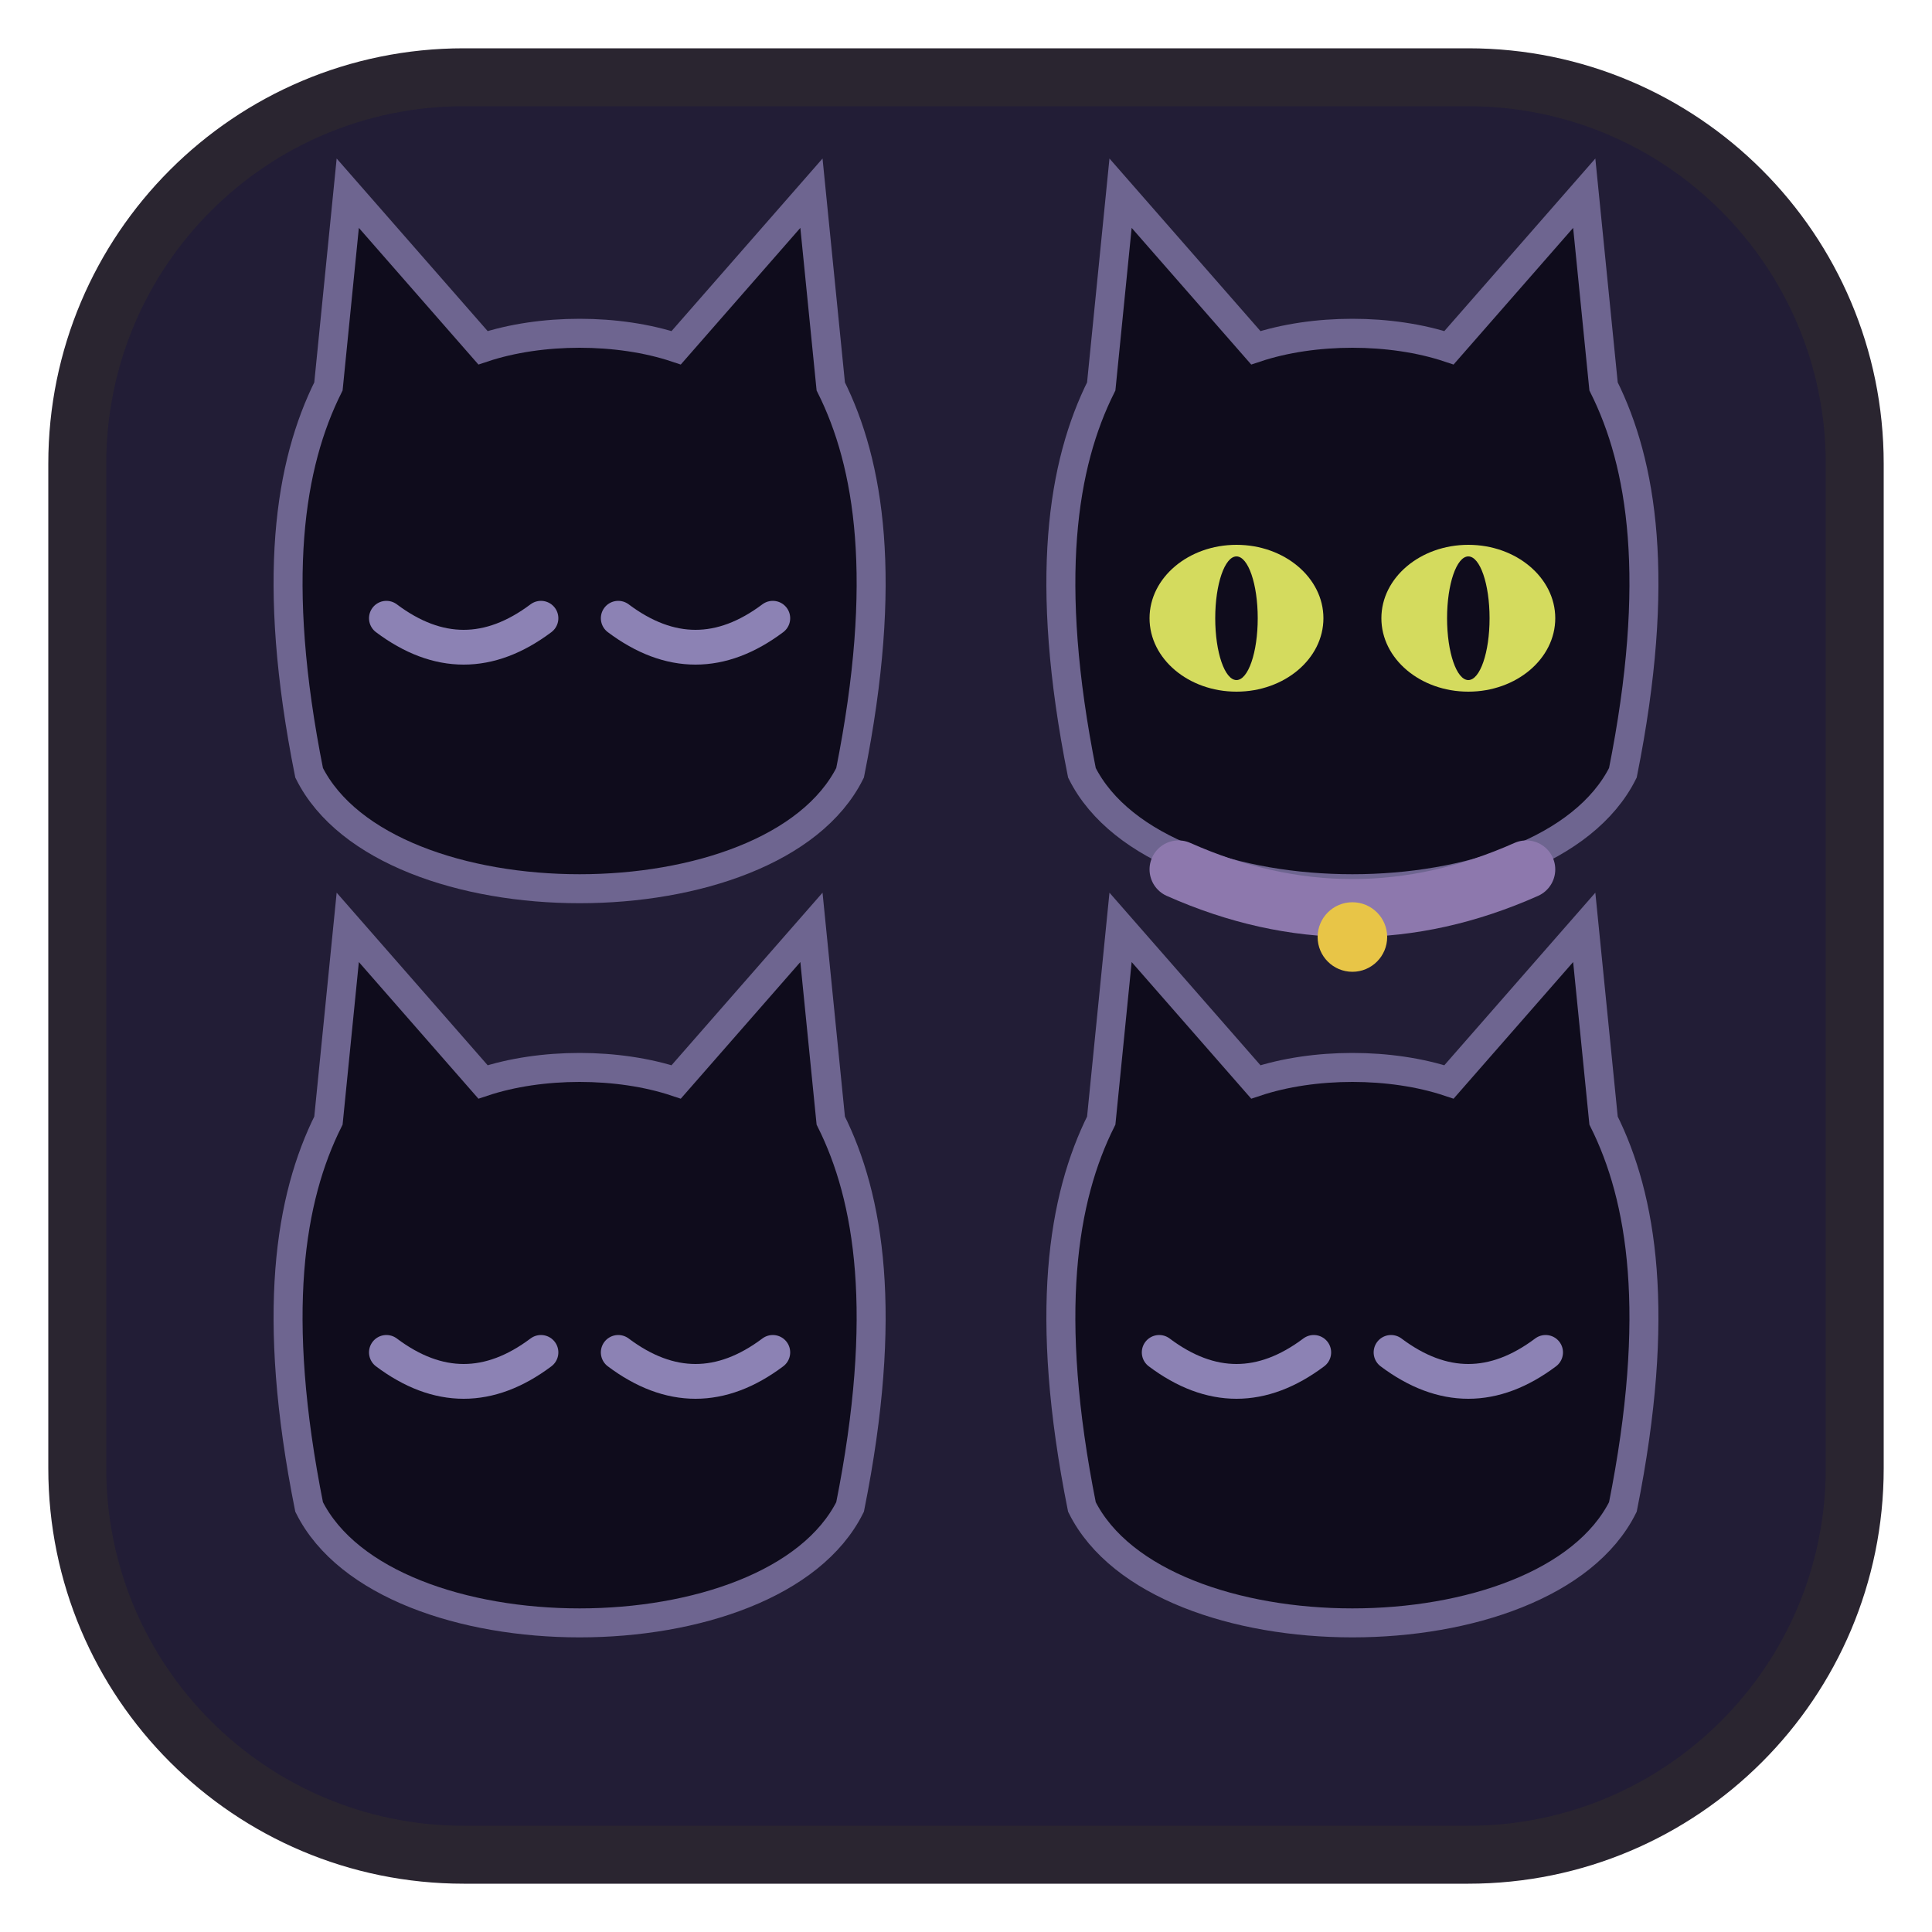
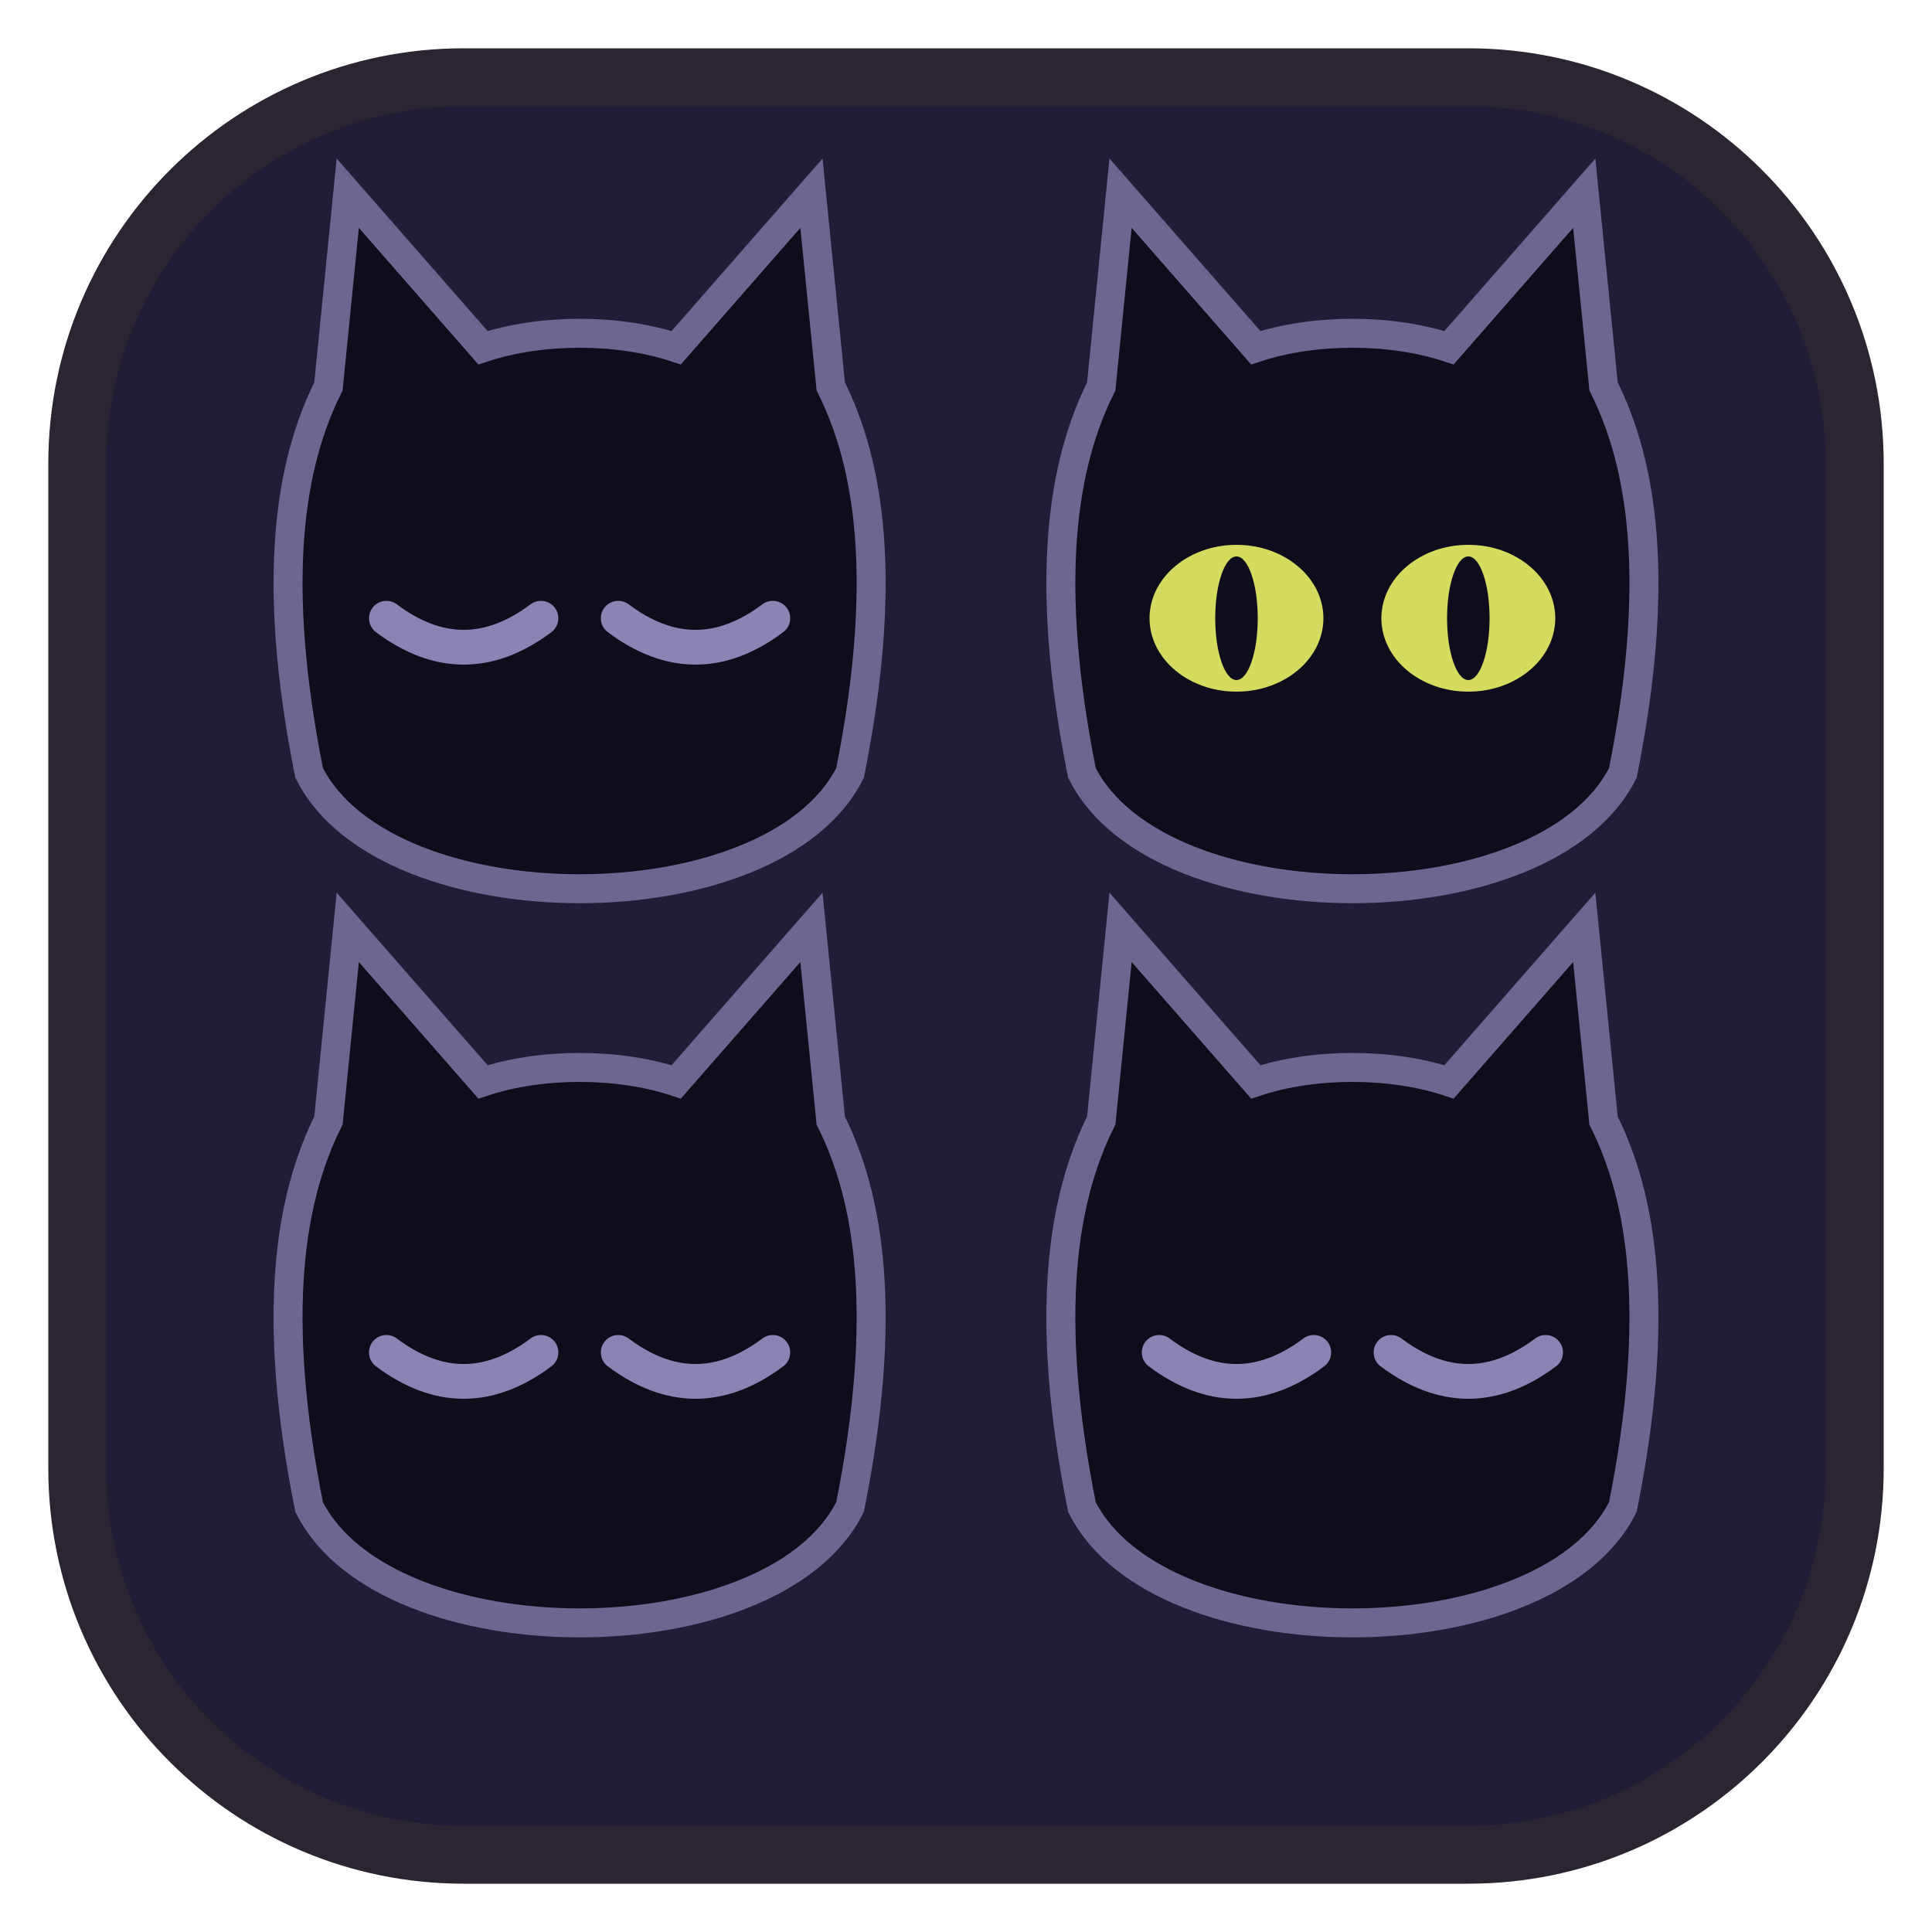
<svg xmlns="http://www.w3.org/2000/svg" viewBox="0 0 100 100">
  <rect x="4" y="4" width="92" height="92" rx="20" fill="#221D36" stroke="#2A2530" stroke-width="3" />
  <path d="M16 40C14 30 15 24 17 20L18 10L25 18C28 17 32 17 35 18L42 10L43 20C45 24 46 30 44 40C40 48 20 48 16 40Z" fill="#0F0C1C" stroke="#6E6590" stroke-width="1.5" />
  <path d="M20 32Q24 35 28 32M32 32Q36 35 40 32" fill="none" stroke="#8C82B4" stroke-width="1.8" stroke-linecap="round" />
  <path d="M56 40C54 30 55 24 57 20L58 10L65 18C68 17 72 17 75 18L82 10L83 20C85 24 86 30 84 40C80 48 60 48 56 40Z" fill="#0F0C1C" stroke="#6E6590" stroke-width="1.5" />
-   <path d="M61 45Q70 49 79 45" fill="none" stroke="#8D78AD" stroke-width="3" stroke-linecap="round" />
-   <circle cx="70" cy="48.5" r="1.8" fill="#E8C547" />
  <ellipse cx="64" cy="32" rx="4.5" ry="3.8" fill="#D4DB5E" />
  <ellipse cx="76" cy="32" rx="4.5" ry="3.8" fill="#D4DB5E" />
  <ellipse cx="64" cy="32" rx="1.1" ry="3.2" fill="#0F0C1C" />
  <ellipse cx="76" cy="32" rx="1.1" ry="3.2" fill="#0F0C1C" />
  <path d="M16 78C14 68 15 62 17 58L18 48L25 56C28 55 32 55 35 56L42 48L43 58C45 62 46 68 44 78C40 86 20 86 16 78Z" fill="#0F0C1C" stroke="#6E6590" stroke-width="1.5" />
  <path d="M20 70Q24 73 28 70M32 70Q36 73 40 70" fill="none" stroke="#8C82B4" stroke-width="1.8" stroke-linecap="round" />
  <path d="M56 78C54 68 55 62 57 58L58 48L65 56C68 55 72 55 75 56L82 48L83 58C85 62 86 68 84 78C80 86 60 86 56 78Z" fill="#0F0C1C" stroke="#6E6590" stroke-width="1.5" />
  <path d="M60 70Q64 73 68 70M72 70Q76 73 80 70" fill="none" stroke="#8C82B4" stroke-width="1.8" stroke-linecap="round" />
</svg>
